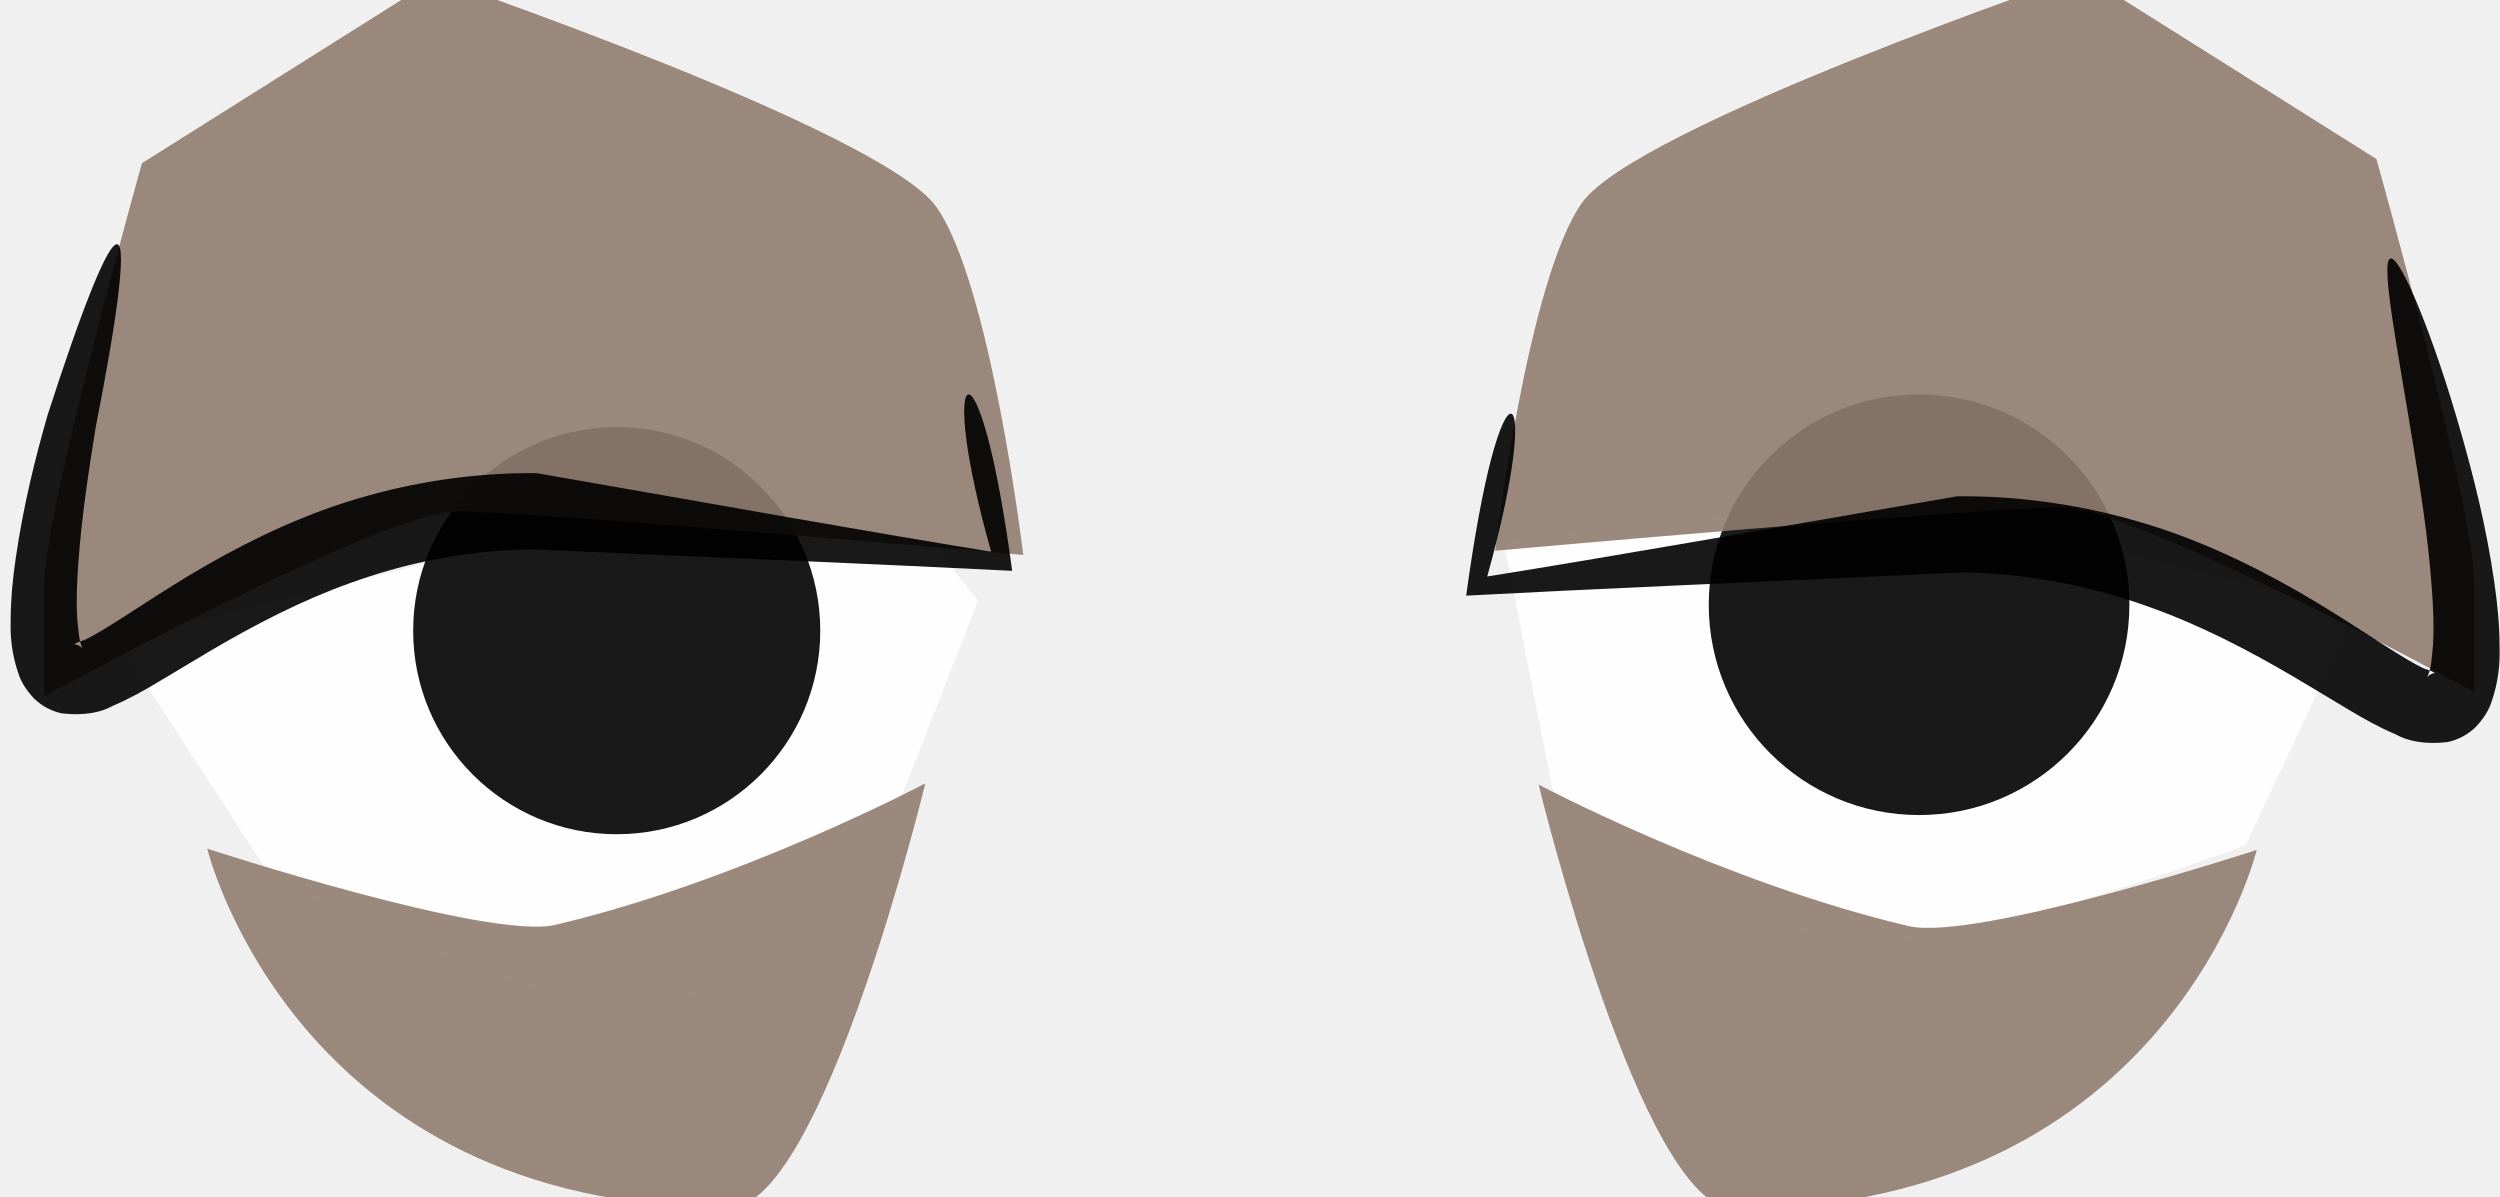
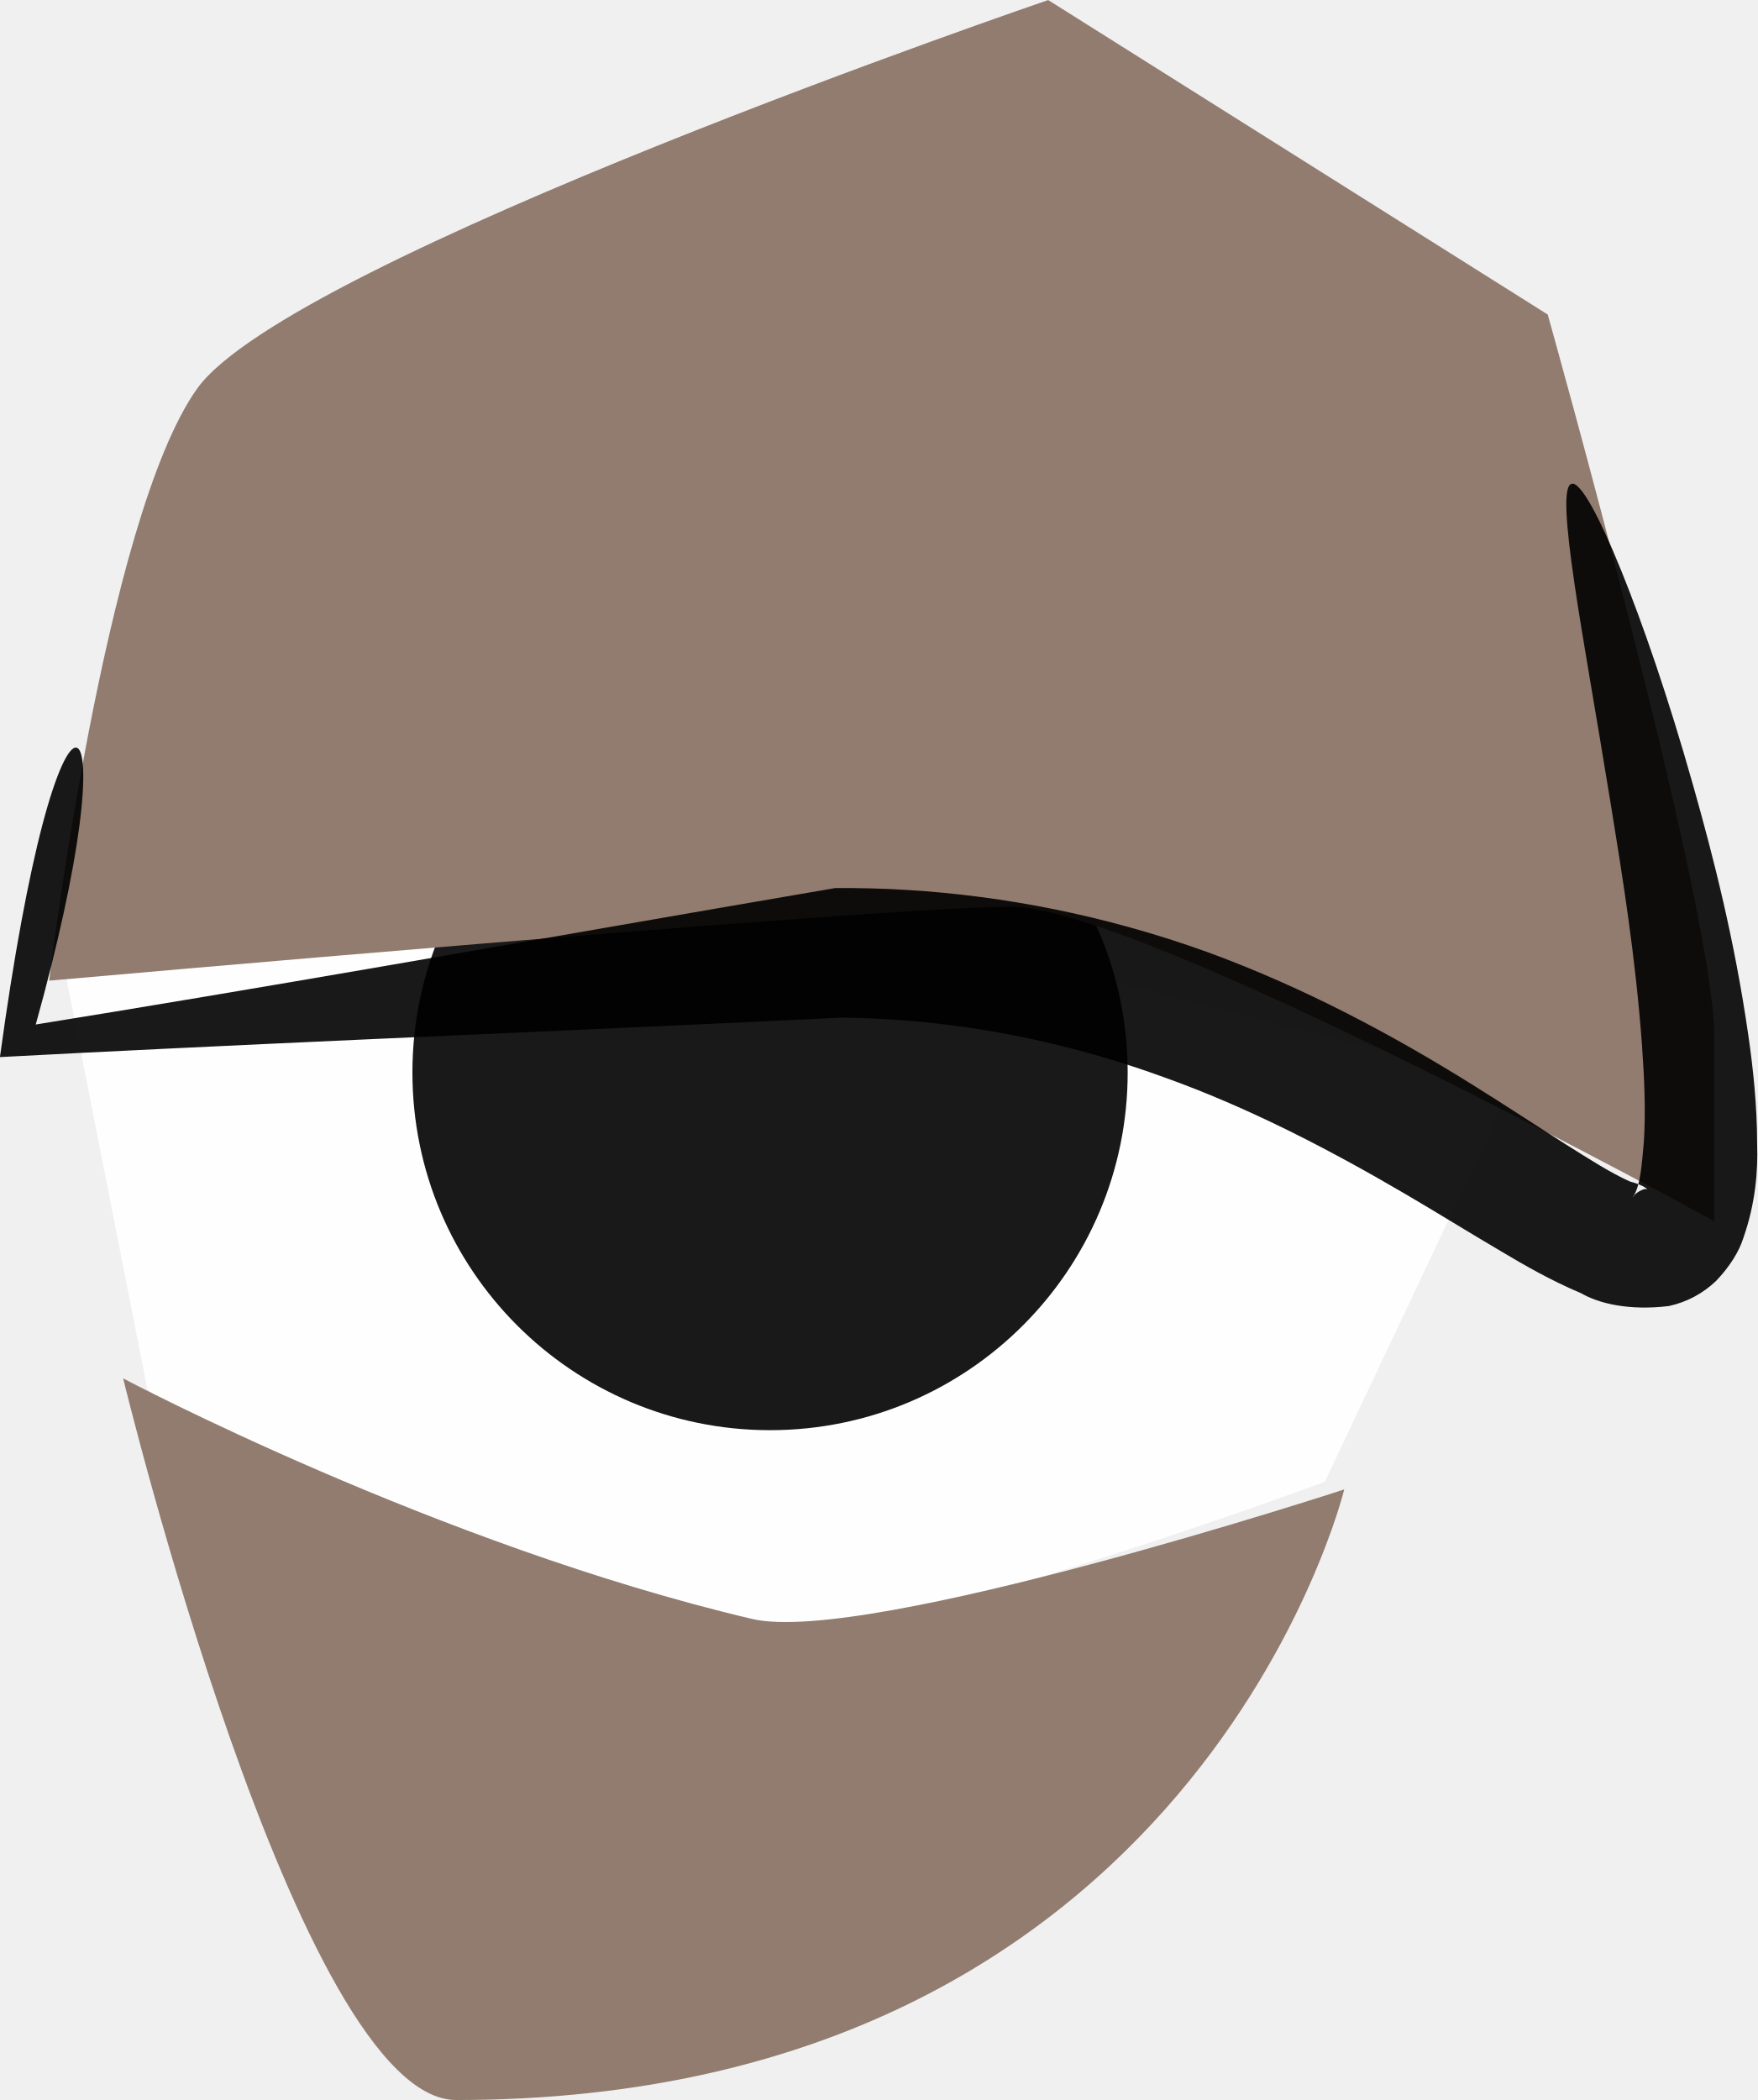
- <svg xmlns="http://www.w3.org/2000/svg" width="116.716" height="55.859" id="svg3251" version="1.1">
+ <svg xmlns="http://www.w3.org/2000/svg" width="48.249" height="57.654" id="svg3251" version="1.1">
  <defs id="defs3253" />
-   <g id="layer1" transform="translate(-321.6418,-544.4329)">
-     <path style="opacity:0.9;fill:#ffffff;stroke:none;display:inline" d="m 329.219,573.764 19.261,-4.716 16.567,0.573 2.261,2.867 -4.299,10.966 c 0,0 -6.534,7.827 -11.258,8.163 -4.724,0.337 -17.312,-6.017 -17.312,-6.017 l -7.037,-10.826" id="path4859-9-1-4-6-1-5-0-3" />
-     <path style="opacity:0.9;fill:#ffffff;stroke:none;display:inline" d="m 429.463,572.422 -17.981,-4.612 -12.825,0.826 -6.827,1.007 2.31,11.725 c 0,0 9.11,6.795 13.974,7.189 4.865,0.394 18.355,-4.656 18.355,-4.656 l 4.865,-10.296" id="path4859-2-0-7-5-1-8-0-9-51" />
-     <path style="opacity:0.9;fill:#000000;fill-opacity:1;stroke:none;display:inline" d="m 359.937,573.877 c 0,5.248 -4.254,9.503 -9.503,9.503 -5.248,0 -9.503,-4.254 -9.503,-9.503 0,-5.248 4.254,-9.503 9.503,-9.503 5.248,0 9.503,4.254 9.503,9.503 z" id="path2991-7-6-78-2-0-8" />
-     <path style="opacity:0.9;fill:#917c6f;fill-rule:evenodd;stroke:none;display:inline" d="m 328.269,552.053 c 0,0 -4.572,16.255 -4.572,19.811 0,3.556 0,5.08 0,5.08 0,0 15.747,-8.635 19.303,-8.635 3.556,0 26.414,2.032 26.414,2.032 0,0 -1.524,-12.699 -4.064,-16.255 -2.54,-3.556 -23.366,-10.667 -23.366,-10.667 z" id="path7128" />
-     <path style="opacity:0.9;fill:#000000;fill-rule:evenodd;stroke:none;display:inline" d="m 327.123,555.84 c 0.427,0.11 0.014,3.319 -1.015,8.552 -0.303,1.899 -0.65,4.053 -0.814,6.396 -0.059,0.849 -0.098,1.699 -0.045,2.529 0.057,0.601 0.087,1.101 0.254,1.397 0.054,0.07 0.043,0.079 -0.015,-0.016 -0.091,-0.089 -0.187,-0.144 -0.312,-0.178 -0.155,0.057 -0.023,-0.093 0.381,-0.196 0.516,-0.234 1.062,-0.589 1.69,-0.982 0.789,-0.502 1.604,-1.041 2.47,-1.581 2.115,-1.321 4.447,-2.576 7.034,-3.527 0.698,-0.252 1.41,-0.479 2.136,-0.68 2.602,-0.719 5.246,-1.056 7.804,-1.032 4.219,0.73 8.181,1.436 11.763,2.062 3.582,0.626 6.784,1.171 9.46,1.606 0,0 0,0 0,0 -0.611,-2.169 -0.994,-3.971 -1.159,-5.254 -0.166,-1.283 -0.115,-2.047 0.093,-2.088 0.208,-0.042 0.549,0.65 0.919,2.042 0.369,1.392 0.766,3.485 1.13,6.194 0,0 0,0 0,0 -2.665,-0.137 -5.969,-0.289 -9.758,-0.453 -3.789,-0.164 -8.061,-0.34 -12.638,-0.552 -2.184,0.023 -4.443,0.346 -6.675,0.98 -0.623,0.177 -1.235,0.375 -1.835,0.594 -2.28,0.814 -4.422,1.932 -6.451,3.119 -0.83,0.487 -1.658,0.999 -2.502,1.496 -0.638,0.381 -1.346,0.788 -2.15,1.126 -0.474,0.278 -1.292,0.472 -2.363,0.343 -0.491,-0.107 -0.927,-0.342 -1.285,-0.685 -0.384,-0.406 -0.616,-0.798 -0.728,-1.142 -0.335,-0.958 -0.395,-1.812 -0.373,-2.511 0.004,-1.049 0.108,-2.024 0.241,-2.93 0.368,-2.528 0.934,-4.732 1.472,-6.621 1.648,-5.11 2.845,-8.12 3.271,-8.01 z" id="path7053" />
-     <path style="opacity:0.9;fill:#000000;fill-opacity:1;stroke:none;display:inline" d="m 401.417,572.666 c 0,5.423 4.396,9.819 9.819,9.819 5.423,0 9.819,-4.396 9.819,-9.819 0,-5.423 -4.396,-9.819 -9.819,-9.819 -5.423,0 -9.819,4.396 -9.819,9.819 z" id="path2991-7-6-78-2-0-8-7" />
-     <path style="opacity:0.9;fill:#917c6f;fill-rule:evenodd;stroke:none;display:inline" d="m 432.588,551.856 c 0,0 4.572,16.255 4.572,19.811 0,3.556 0,5.08 0,5.08 0,0 -15.747,-8.635 -19.303,-8.635 -3.556,0 -26.414,2.032 -26.414,2.032 0,0 1.524,-12.699 4.064,-16.255 2.54,-3.556 23.366,-10.667 23.366,-10.667 z" id="path7128-5" />
-     <path style="opacity:0.9;fill:#000000;fill-rule:evenodd;stroke:none;display:inline" d="m 433.241,556.505 c 0.015,-0.004 0.031,-0.006 0.048,-0.004 0.017,0.004 0.035,0.011 0.054,0.022 0,0 0,0 0,0 0,0 0,0 0,0 0,0 0,0 0,0 0.038,0.022 0.08,0.059 0.126,0.111 0,0 0,0 0,0 0,0 0,0 0,0 0.091,0.102 0.197,0.26 0.317,0.473 0,0 0,0 0,0 0.23,0.407 0.511,1.014 0.83,1.803 0,0 0,0 0,0 0.569,1.409 1.266,3.4 1.971,5.897 0,0 0,0 0,0 0.551,1.948 1.131,4.218 1.506,6.818 0,0 0,0 0,0 0.136,0.935 0.244,1.941 0.245,3.021 0,0 0,0 0,0 0.022,0.721 -0.04,1.597 -0.383,2.576 0,0 0,0 0,0 -0.114,0.351 -0.35,0.75 -0.74,1.161 -0.363,0.348 -0.804,0.585 -1.302,0.694 -1.087,0.132 -1.921,-0.068 -2.409,-0.352 -0.826,-0.348 -1.555,-0.768 -2.214,-1.161 0,0 0,0 0,0 -0.871,-0.513 -1.726,-1.043 -2.584,-1.547 0,0 0,0 0,0 -2.098,-1.229 -4.314,-2.386 -6.675,-3.229 -0.622,-0.226 -1.257,-0.432 -1.902,-0.615 -2.313,-0.657 -4.653,-0.99 -6.916,-1.014 -4.723,0.228 -9.133,0.419 -13.044,0.596 -3.911,0.177 -7.324,0.34 -10.077,0.487 0,0 0,0 0,0 0.381,-2.791 0.79,-4.949 1.168,-6.385 0.378,-1.436 0.725,-2.152 0.933,-2.11 0.208,0.042 0.254,0.83 0.079,2.157 -0.175,1.328 -0.57,3.194 -1.197,5.444 0,0 0,0 0,0 2.765,-0.445 6.075,-1.001 9.78,-1.64 3.705,-0.639 7.804,-1.36 12.169,-2.106 2.637,-0.023 5.362,0.325 8.045,1.066 0.748,0.207 1.483,0.441 2.202,0.701 2.668,0.98 5.075,2.274 7.259,3.637 0,0 0,0 0,0 0.894,0.557 1.737,1.113 2.553,1.632 0,0 0,0 0,0 0.648,0.406 1.216,0.774 1.754,1.017 0.418,0.109 0.566,0.264 0.427,0.205 0,0 0,0 0,0 -0.12,0.032 -0.21,0.085 -0.296,0.169 -0.053,0.089 -0.06,0.073 -0.004,-0.004 0,0 0,0 0,0 0.175,-0.317 0.207,-0.84 0.264,-1.462 0,0 0,0 0,0 0.054,-0.861 0.012,-1.741 -0.05,-2.62 0,0 0,0 0,0 -0.175,-2.434 -0.538,-4.666 -0.857,-6.632 0,0 0,0 0,0 -0.407,-2.509 -0.777,-4.559 -0.996,-6.049 0,0 0,0 0,0 -0.123,-0.835 -0.2,-1.493 -0.221,-1.958 0,0 0,0 0,0 -0.011,-0.242 -0.006,-0.432 0.015,-0.566 0,0 0,0 0,0 0,0 0,0 0,0 0.011,-0.068 0.026,-0.122 0.046,-0.161 0,0 0,0 0,0 0,0 0,0 0,0 0,0 0,0 0,0 0.01,-0.02 0.021,-0.036 0.033,-0.048 0.013,-0.011 0.027,-0.018 0.043,-0.023 z" id="path7053-3" />
-     <path style="opacity:0.9;fill:#917c6f;fill-rule:evenodd;stroke:none;display:inline" d="m 331.316,584.054 c 0,0 13.128,4.292 16.255,3.556 8.635,-2.032 17.271,-6.604 17.271,-6.604 0,0 -4.803,19.811 -9.143,19.811 -20.319,0 -24.382,-16.763 -24.382,-16.763 z" id="path7094" />
-     <path style="opacity:0.9;fill:#917c6f;fill-rule:evenodd;stroke:none;display:inline" d="m 427.001,584.112 c 0,0 -13.128,4.292 -16.255,3.556 -8.636,-2.032 -17.271,-6.604 -17.271,-6.604 0,0 4.804,19.811 9.144,19.811 20.319,3e-5 24.382,-16.763 24.382,-16.763 z" id="path7094-9" />
+   <g id="layer1" transform="translate(-390.0935,-543.2206)">
+     <g id="g2992">
+       <path id="path4859-2-0-7-5-1-8-0-9-51" d="m 429.463,572.422 -17.981,-4.612 -12.825,0.826 -6.827,1.007 2.31,11.725 c 0,0 9.11,6.795 13.974,7.189 4.865,0.394 18.355,-4.656 18.355,-4.656 l 4.865,-10.296" style="opacity:0.9;fill:#ffffff;stroke:none;display:inline" />
+       <path id="path2991-7-6-78-2-0-8-7" d="m 401.417,572.666 c 0,5.423 4.396,9.819 9.819,9.819 5.423,0 9.819,-4.396 9.819,-9.819 0,-5.423 -4.396,-9.819 -9.819,-9.819 -5.423,0 -9.819,4.396 -9.819,9.819 z" style="opacity:0.9;fill:#000000;fill-opacity:1;stroke:none;display:inline" />
+       <path id="path7128-5" d="m 432.588,551.856 c 0,0 4.572,16.255 4.572,19.811 0,3.556 0,5.08 0,5.08 0,0 -15.747,-8.635 -19.303,-8.635 -3.556,0 -26.414,2.032 -26.414,2.032 0,0 1.524,-12.699 4.064,-16.255 2.54,-3.556 23.366,-10.667 23.366,-10.667 z" style="fill:#917c6f;fill-rule:evenodd;stroke:none;display:inline" />
+       <path id="path7053-3" d="m 433.241,556.505 c 0.015,-0.004 0.031,-0.006 0.048,-0.004 0.017,0.004 0.035,0.011 0.054,0.022 0,0 0,0 0,0 0,0 0,0 0,0 0,0 0,0 0,0 0.038,0.022 0.08,0.059 0.126,0.111 0,0 0,0 0,0 0,0 0,0 0,0 0.091,0.102 0.197,0.26 0.317,0.473 0,0 0,0 0,0 0.23,0.407 0.511,1.014 0.83,1.803 0,0 0,0 0,0 0.569,1.409 1.266,3.4 1.971,5.897 0,0 0,0 0,0 0.551,1.948 1.131,4.218 1.506,6.818 0,0 0,0 0,0 0.136,0.935 0.244,1.941 0.245,3.021 0,0 0,0 0,0 0.022,0.721 -0.04,1.597 -0.383,2.576 0,0 0,0 0,0 -0.114,0.351 -0.35,0.75 -0.74,1.161 -0.363,0.348 -0.804,0.585 -1.302,0.694 -1.087,0.132 -1.921,-0.068 -2.409,-0.352 -0.826,-0.348 -1.555,-0.768 -2.214,-1.161 0,0 0,0 0,0 -0.871,-0.513 -1.726,-1.043 -2.584,-1.547 0,0 0,0 0,0 -2.098,-1.229 -4.314,-2.386 -6.675,-3.229 -0.622,-0.226 -1.257,-0.432 -1.902,-0.615 -2.313,-0.657 -4.653,-0.99 -6.916,-1.014 -4.723,0.228 -9.133,0.419 -13.044,0.596 -3.911,0.177 -7.324,0.34 -10.077,0.487 0,0 0,0 0,0 0.381,-2.791 0.79,-4.949 1.168,-6.385 0.378,-1.436 0.725,-2.152 0.933,-2.11 0.208,0.042 0.254,0.83 0.079,2.157 -0.175,1.328 -0.57,3.194 -1.197,5.444 0,0 0,0 0,0 2.765,-0.445 6.075,-1.001 9.78,-1.64 3.705,-0.639 7.804,-1.36 12.169,-2.106 2.637,-0.023 5.362,0.325 8.045,1.066 0.748,0.207 1.483,0.441 2.202,0.701 2.668,0.98 5.075,2.274 7.259,3.637 0,0 0,0 0,0 0.894,0.557 1.737,1.113 2.553,1.632 0,0 0,0 0,0 0.648,0.406 1.216,0.774 1.754,1.017 0.418,0.109 0.566,0.264 0.427,0.205 0,0 0,0 0,0 -0.12,0.032 -0.21,0.085 -0.296,0.169 -0.053,0.089 -0.06,0.073 -0.004,-0.004 0,0 0,0 0,0 0.175,-0.317 0.207,-0.84 0.264,-1.462 0,0 0,0 0,0 0.054,-0.861 0.012,-1.741 -0.05,-2.62 0,0 0,0 0,0 -0.175,-2.434 -0.538,-4.666 -0.857,-6.632 0,0 0,0 0,0 -0.407,-2.509 -0.777,-4.559 -0.996,-6.049 0,0 0,0 0,0 -0.123,-0.835 -0.2,-1.493 -0.221,-1.958 0,0 0,0 0,0 -0.011,-0.242 -0.006,-0.432 0.015,-0.566 0,0 0,0 0,0 0,0 0,0 0,0 0.011,-0.068 0.026,-0.122 0.046,-0.161 0,0 0,0 0,0 0,0 0,0 0,0 0,0 0,0 0,0 0.01,-0.02 0.021,-0.036 0.033,-0.048 0.013,-0.011 0.027,-0.018 0.043,-0.023 z" style="opacity:0.9;fill:#000000;fill-rule:evenodd;stroke:none;display:inline" />
+       <path id="path7094-9" d="m 427.001,584.112 c 0,0 -13.128,4.292 -16.255,3.556 -8.636,-2.032 -17.271,-6.604 -17.271,-6.604 0,0 4.804,19.811 9.144,19.811 20.319,3e-5 24.382,-16.763 24.382,-16.763 z" style="fill:#917c6f;fill-rule:evenodd;stroke:none;display:inline" />
+     </g>
  </g>
</svg>
